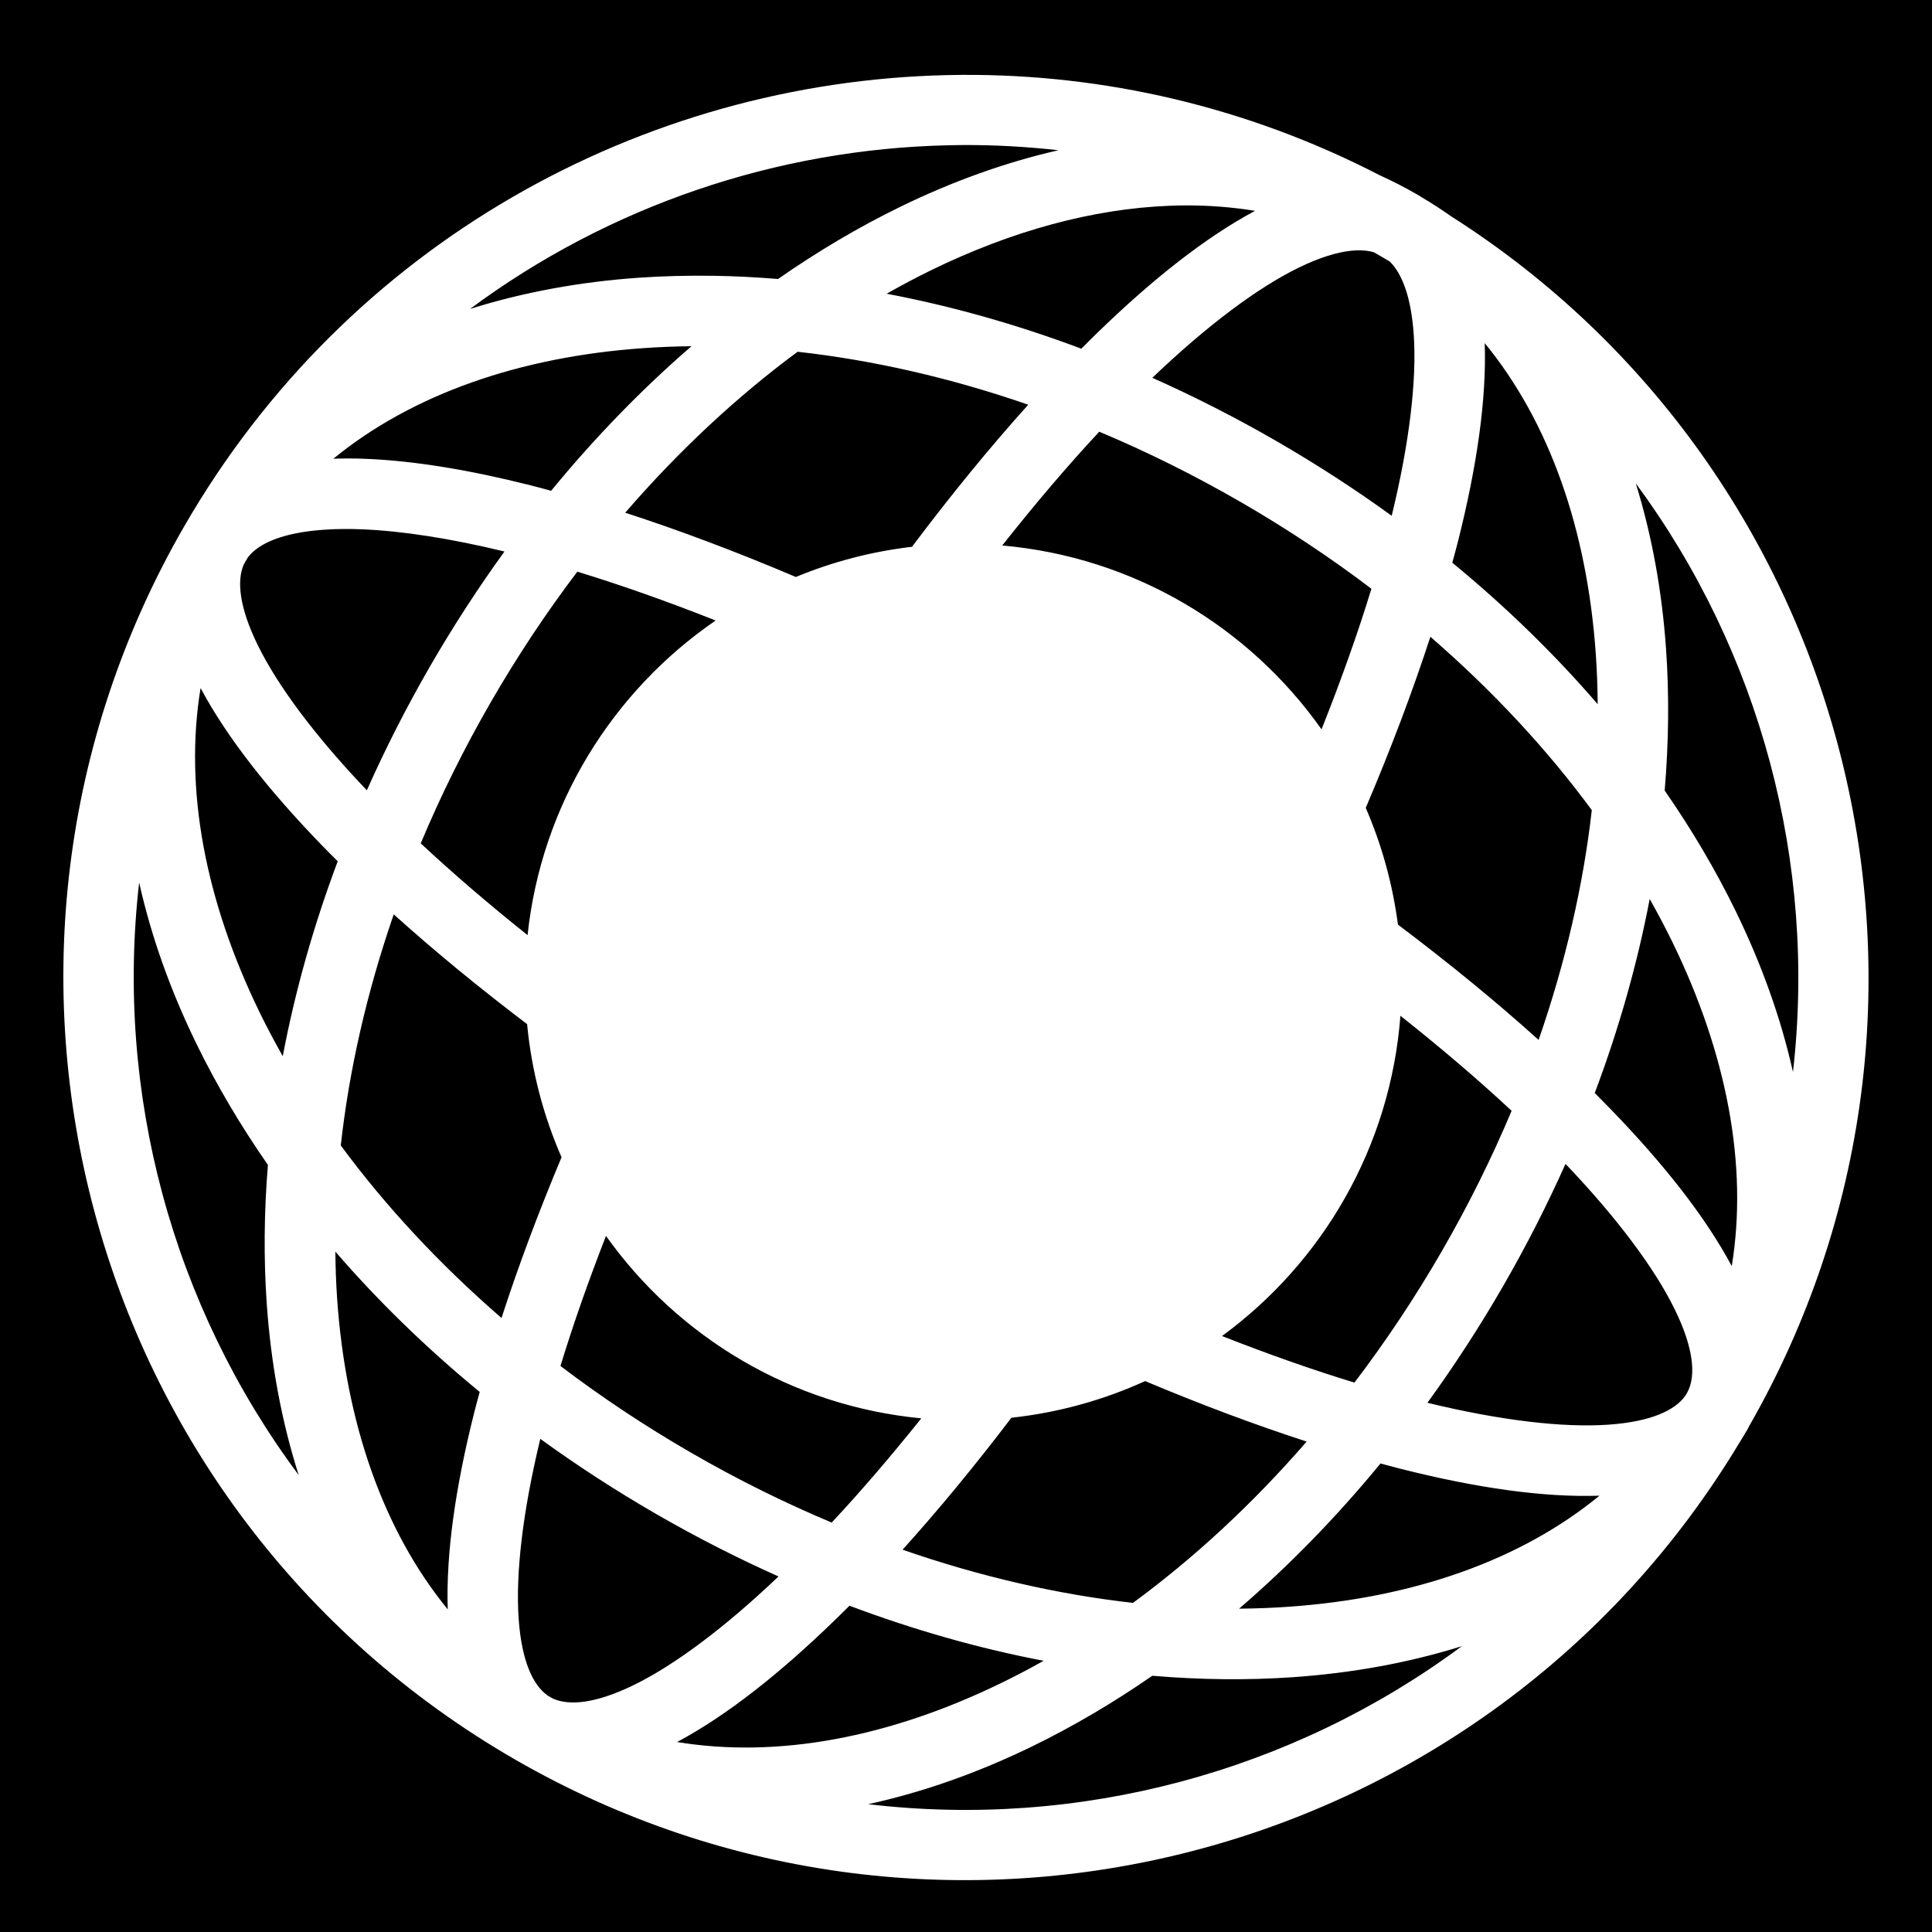
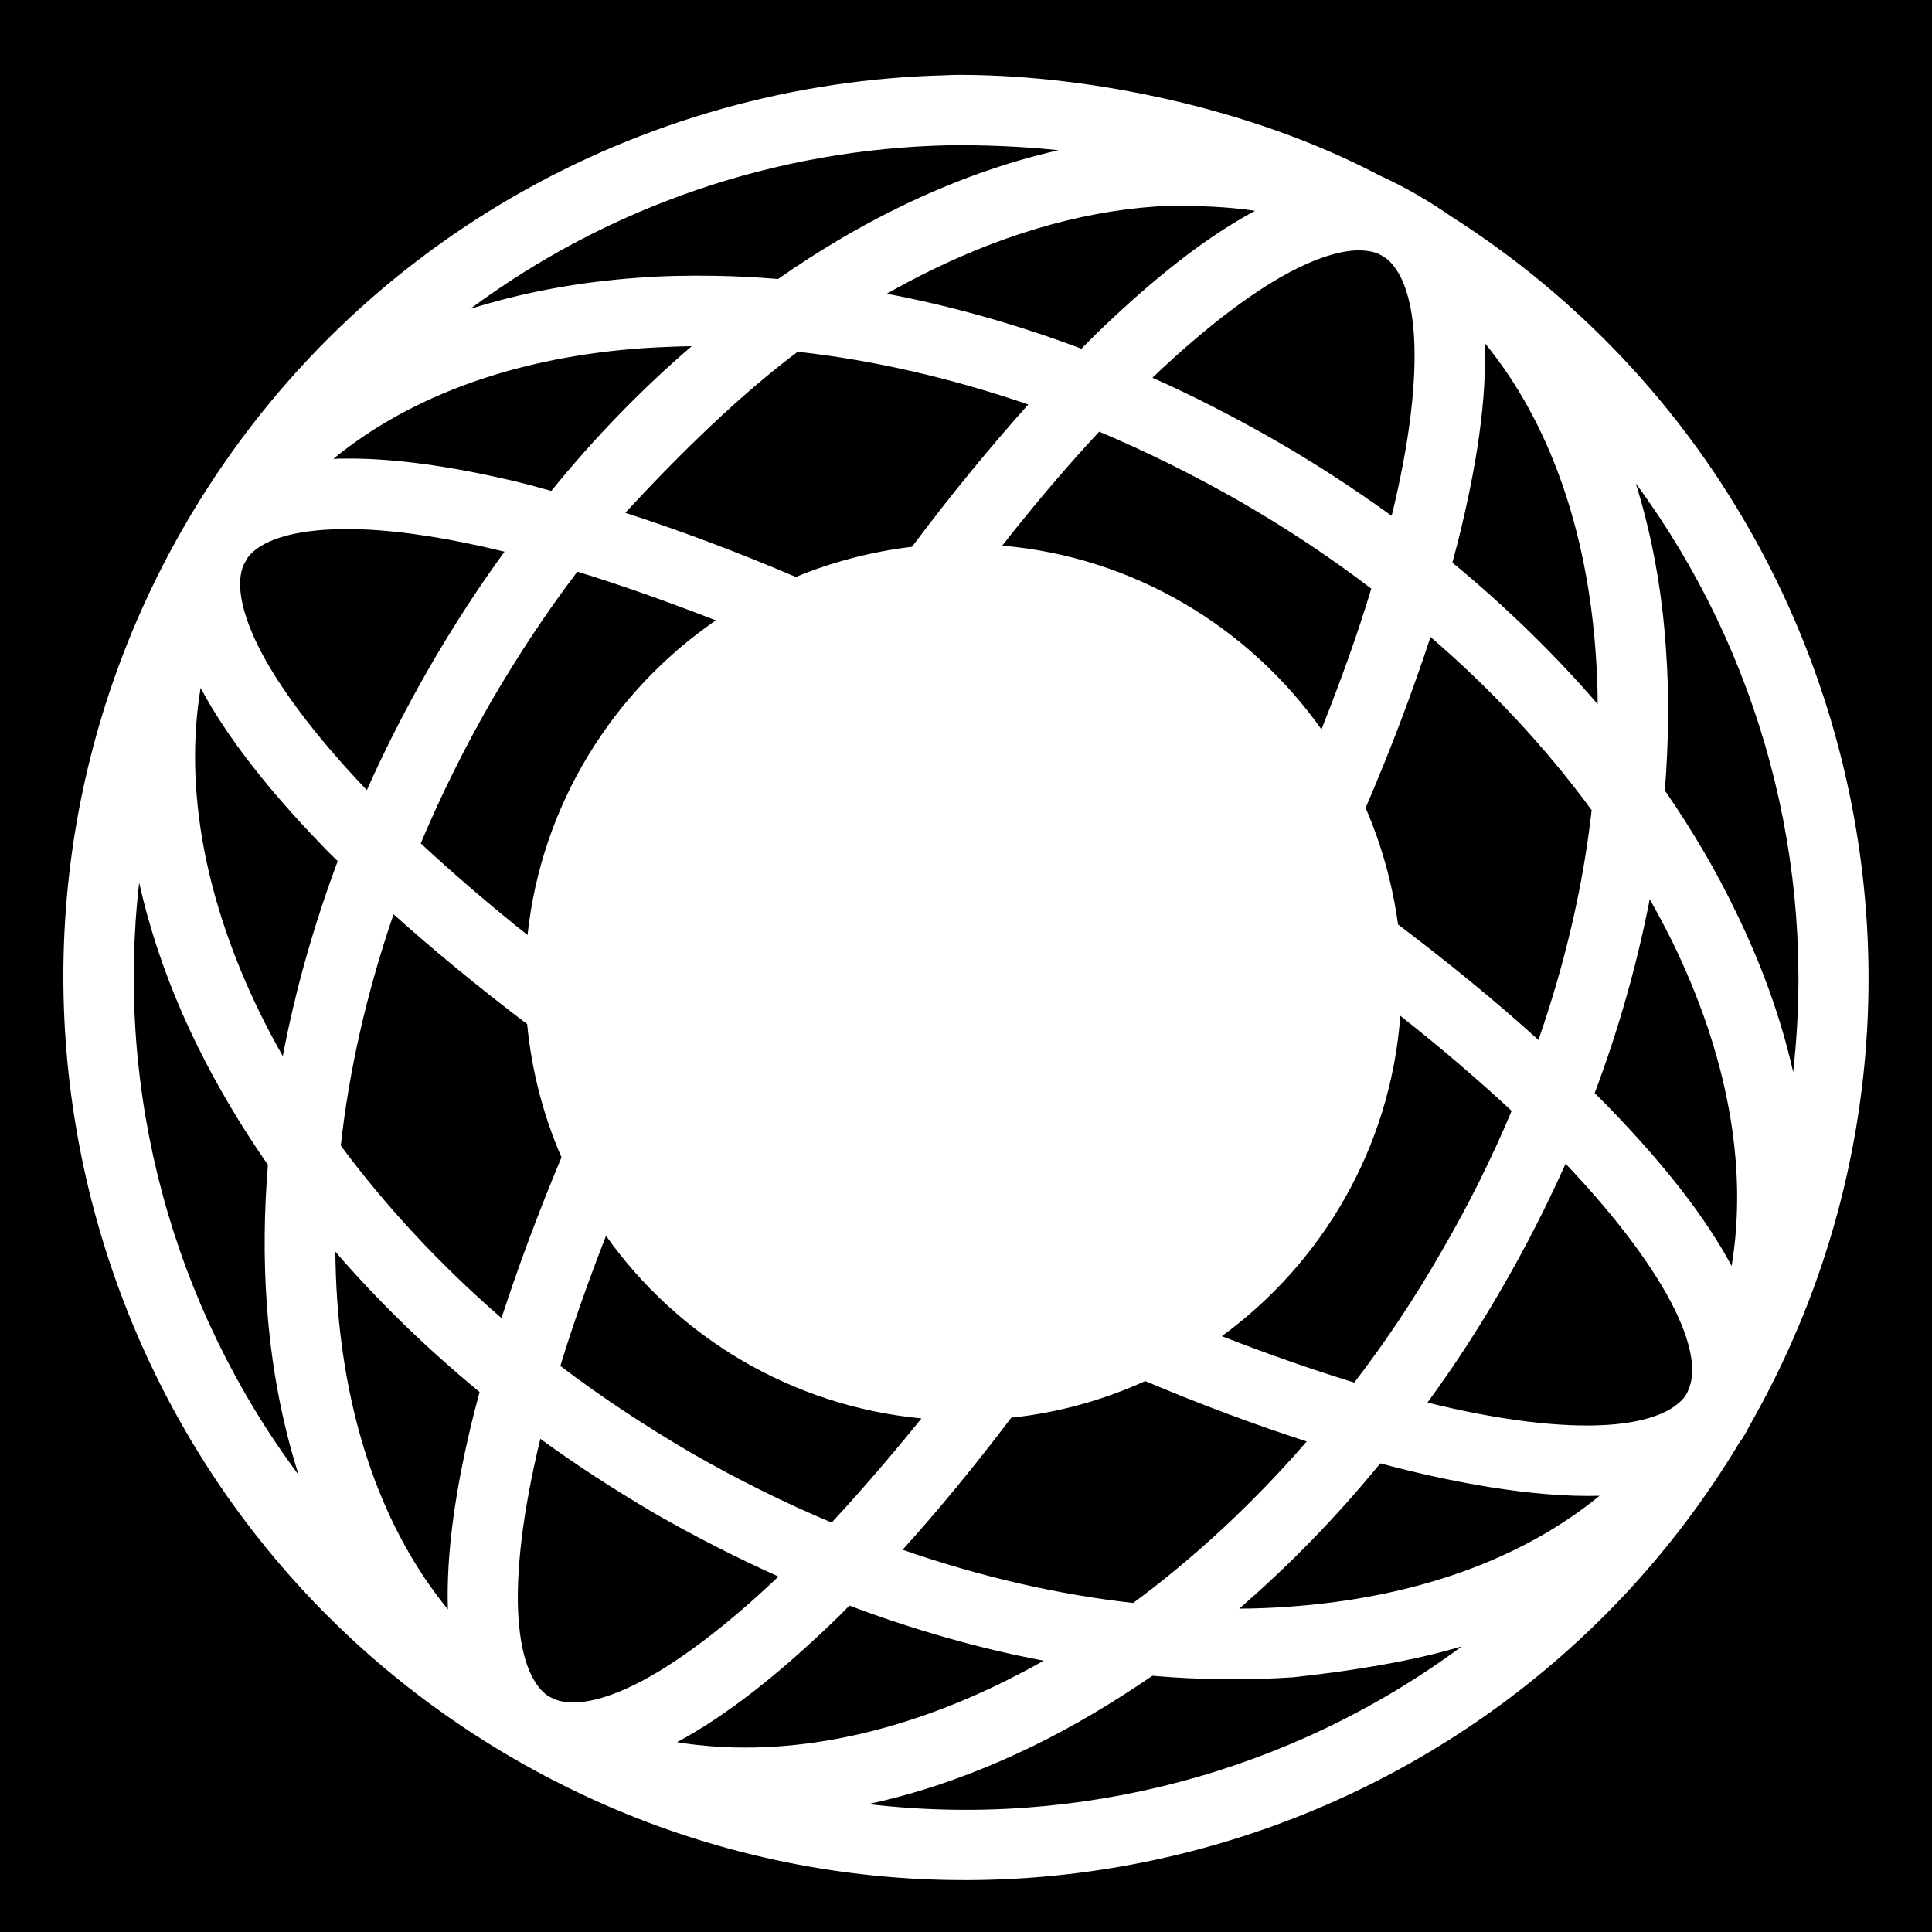
<svg xmlns="http://www.w3.org/2000/svg" viewBox="0 0 512 512">
  <path d="M0 0h512v512H0z" />
-   <path d="M254.875 19.844c-1.324.008-2.646.032-3.97.062-80.788 1.83-158.746 44.508-202.06 119.53-66.005 114.324-26.792 260.78 87.53 326.783 113.07 65.28 257.552 27.596 324.563-83.845.176-.28.357-.56.53-.844.586-.948 1.16-1.904 1.72-2.874.016-.028.015-.065.03-.094.124-.214.223-.44.344-.656C527.237 266.72 491.675 125.454 384.5 57.28c-2.514-1.772-5.102-3.447-7.78-5.03-.333-.21-.658-.426-1-.625-.022-.012-.043-.02-.064-.03-3.28-1.893-6.628-3.617-10.03-5.157-.022-.01-.042-.022-.063-.032-35.29-18.215-73.225-26.79-110.688-26.562zm.03 18.593c8.52-.046 17.063.42 25.595 1.376-14.054 3.2-28.19 8.286-42.063 15.062-10.908 5.328-21.7 11.714-32.25 19.063-5.684-.47-11.313-.756-16.875-.844-6.752-.107-13.408.047-19.937.5-15.732 1.09-30.787 3.865-44.813 8.28 36.827-27.32 81.255-42.37 126.688-43.374 1.22-.027 2.436-.056 3.656-.063zm58.876 16c6.41-.043 12.687.44 18.814 1.438-13.077 7-27.032 18.002-41.78 32.313-1.414 1.37-2.826 2.787-4.252 4.218-17.287-6.485-34.585-11.345-51.593-14.562 3.887-2.212 7.78-4.28 11.686-6.188C268.2 61.133 289.68 55.304 310 54.53c1.27-.047 2.52-.084 3.78-.093zm46.69 11.907c1.348.024 2.54.2 3.592.5.732.41 1.46.83 2.188 1.25.693.4 1.375.812 2.063 1.22 3.107 3.064 5.642 9.087 6.343 19.374.816 11.973-1.102 28.56-5.844 48-9.69-7.032-19.94-13.67-30.687-19.875-10.81-6.24-21.755-11.79-32.75-16.688C319.85 86.282 333.245 76.285 344.03 71c5.586-2.736 10.168-4.122 13.845-4.53.92-.104 1.785-.14 2.594-.126zm33 24.594c17.128 20.884 27.14 49.38 29.436 82.468.3 4.334.472 8.748.5 13.22-11.328-13.157-24.222-25.744-38.53-37.5.522-1.94 1.053-3.854 1.53-5.75 5.03-19.976 7.555-37.59 7.063-52.44zm-210.22.812c-13.043 11.278-25.534 24.094-37.188 38.313-1.82-.49-3.62-.988-5.406-1.438-16.18-4.075-30.817-6.51-43.687-7.03-2.976-.122-5.85-.12-8.626-.032 20.87-17.052 49.306-27.024 82.312-29.313 4.132-.287 8.334-.46 12.594-.5zm28.125 1.47c19.78 2.192 40.388 6.858 61.125 14.03-10.127 11.24-20.47 23.885-30.813 37.656-10.784 1.26-21.106 3.994-30.78 8-15.75-6.685-30.92-12.403-45.22-17.03 14.302-16.54 29.73-30.864 45.688-42.657zm79.938 21.186c12.563 5.266 25.103 11.486 37.468 18.625 12.29 7.097 23.874 14.806 34.658 23-3.59 11.717-8.03 24.21-13.22 37.25-19.175-27.13-49.672-45.65-84.624-48.718 8.726-11.044 17.347-21.17 25.72-30.156zM433.5 128.094c33.04 44.775 47.975 100.707 41.656 156-3.193-14.28-8.333-28.622-15.22-42.72-5.262-10.775-11.545-21.443-18.78-31.874 1.08-12.782 1.213-25.29.375-37.375-1.07-15.44-3.76-30.233-8.03-44.03zM90.844 140.188c1.705-.017 3.498.014 5.344.093 10.482.45 23.215 2.406 37.5 5.876-6.985 9.65-13.61 19.84-19.782 30.53-6.24 10.81-11.792 21.76-16.687 32.75-13.74-14.396-23.65-27.734-28.907-38.467-5.04-10.29-5.5-17.162-3.75-21.282.17-.302.326-.606.5-.907.206-.356.414-.707.624-1.06 2.7-3.564 8.876-6.567 20.282-7.345 1.55-.106 3.168-.17 4.874-.188zM153 151.5c11.53 3.52 23.83 7.868 36.656 12.938-27.28 18.723-46.158 48.766-49.844 83.375-10.337-8.24-19.826-16.396-28.312-24.313 5.26-12.565 11.454-25.103 18.594-37.47 7.068-12.24 14.75-23.78 22.906-34.53zm226.063 17.25c16.602 14.382 30.97 29.898 42.78 45.938-2.23 19.72-6.927 40.244-14.093 60.906-11.137-10.046-23.654-20.298-37.28-30.563-1.422-10.85-4.33-21.243-8.533-30.936 6.724-15.785 12.468-31.004 17.125-45.344zM53.156 182.344c7 13.098 18.01 27.102 32.344 41.875 1.3 1.34 2.644 2.678 4 4.03-6.49 17.306-11.343 34.627-14.563 51.656-2.15-3.795-4.17-7.595-6.03-11.406-14.56-29.81-20.148-59.498-15.75-86.156zm-16.28 51.53c3.193 14.306 8.318 28.688 15.218 42.814 5.29 10.832 11.62 21.548 18.906 32.03-1.03 12.555-1.136 24.84-.313 36.72 1.108 15.97 3.938 31.266 8.47 45.468-33.52-44.96-48.68-101.33-42.282-157.03zm400.312 4.376c2.13 3.763 4.123 7.534 5.968 11.313 14.527 29.74 20.122 59.358 15.78 85.968-7-13.083-17.992-27.053-32.31-41.81-1.307-1.347-2.64-2.706-4-4.064 6.48-17.214 11.322-34.46 14.562-51.406zm-332.844 4.063c10.607 9.567 22.465 19.317 35.344 29.093 1.185 12.435 4.33 24.303 9.125 35.28-6.202 14.807-11.542 29.093-15.907 42.595-16.518-14.31-30.823-29.754-42.594-45.717 2.184-19.824 6.852-40.464 14.032-61.25zm266.78 26.875c10.776 8.544 20.675 16.984 29.47 25.187-5.233 12.46-11.39 24.894-18.47 37.156-7.147 12.383-14.926 24.022-23.187 34.876-11.066-3.385-22.833-7.526-35.093-12.344 26.622-19.483 44.63-50.037 47.28-84.875zm43.75 39.25c13.757 14.41 23.676 27.79 28.938 38.53 5.13 10.473 5.488 17.38 3.625 21.47-.124.272-.263.533-.406.78-.01.02-.018.043-.03.063-.007.014-.024.02-.03.033-.05.085-.108.164-.158.25-.083.135-.156.274-.25.406-2.614 3.658-8.803 6.8-20.437 7.592-11.942.815-28.47-1.098-47.844-5.812 7.078-9.75 13.787-20.057 20.033-30.875 6.18-10.706 11.698-21.55 16.562-32.438zm-254.28 19.093c19.028 26.737 49.11 45.06 83.562 48.345-8.058 10.062-16.008 19.338-23.75 27.625-12.45-5.23-24.87-11.363-37.125-18.438-12.328-7.118-23.934-14.84-34.75-23.062 3.315-10.874 7.366-22.43 12.064-34.47zm-71.72 4.158c11.258 13.038 24.068 25.525 38.25 37.187-.477 1.78-.966 3.536-1.405 5.28-5.024 19.946-7.546 37.514-7.064 52.345-17.06-20.873-27.022-49.32-29.312-82.344-.284-4.09-.427-8.254-.47-12.47zM303.47 366c14.88 6.26 29.238 11.63 42.81 16.03-14.4 16.61-29.962 30.95-46.03 42.75-19.77-2.22-40.348-6.908-61.063-14.092 9.487-10.502 19.152-22.233 28.844-34.97 12.514-1.363 24.442-4.702 35.44-9.718zm-160.283 15.313c9.71 7.05 19.976 13.717 30.75 19.937 10.685 6.17 21.51 11.674 32.375 16.53-14.317 13.638-27.567 23.487-38.25 28.72-10.396 5.093-17.3 5.5-21.406 3.688-.03-.014-.064-.018-.094-.032-.24-.136-.48-.268-.718-.406-.272-.157-.543-.31-.813-.47-.034-.024-.057-.067-.093-.092-3.614-2.658-6.714-8.822-7.5-20.344-.81-11.877 1.09-28.294 5.75-47.53zm222.657 6.53c1.883.508 3.75 1.005 5.594 1.47 19.975 5.03 37.588 7.554 52.437 7.062-20.884 17.13-49.38 27.143-82.47 29.438-4.272.296-8.623.467-13.03.5 13.148-11.308 25.72-24.18 37.47-38.47zm-140.72 37.688c17.228 6.488 34.48 11.353 51.44 14.595-3.66 2.063-7.33 3.988-11.002 5.78-29.8 14.556-59.474 20.14-86.125 15.75 13.095-6.998 27.072-18.01 41.844-32.342 1.276-1.237 2.56-2.496 3.845-3.782zm162.282 10.72c-45.09 33.444-101.58 48.482-157.344 41.875 14.608-3.174 29.294-8.392 43.72-15.438 10.68-5.216 21.254-11.44 31.593-18.593 12.76 1.076 25.247 1.212 37.313.375 15.692-1.09 30.724-3.83 44.718-8.22z" fill="#fff" />
+   <path fill="#fff" d="M254.9 19.84c-1.3 0-2.7 0-4 .1-80.8 1.83-158.74 44.5-202.05 119.46-66.01 114.4-26.8 260.8 87.55 326.8 113 65.3 257.5 27.6 324.5-83.8 1.1-1.4 2-3.1 2.7-4.5 63.6-111.2 28.1-252.4-79.1-320.59-6.1-4.25-12.4-7.85-18.9-10.81-33.9-17.87-76.6-26.55-110.7-26.66zm25.6 19.97c-14.1 3.2-28.2 8.29-42.1 15.06-10.9 5.33-21.7 11.72-32.2 19.07-5.7-.47-11.3-.76-16.9-.85-6.7-.1-13.4 0-19.9.5-15.8 1.09-30.8 3.87-44.8 8.28 36.8-27.32 81.2-42.37 126.7-43.37 9.9-.13 20.6.37 29.2 1.31zm52.1 16.07c-13.1 7-27 18-41.8 32.31-1.4 1.37-2.8 2.79-4.2 4.22-17.3-6.49-34.6-11.35-51.6-14.57 3.9-2.21 7.8-4.28 11.7-6.18 21.5-10.53 43-16.36 63.3-17.13 7.4 0 15.2.2 22.6 1.35zm31.5 10.96c1.7.49 3.2 1.49 4.2 2.47 3.1 3.07 5.7 9.09 6.4 19.38.8 12.01-1.1 28.51-5.9 48.01-9.7-7-19.9-13.7-30.7-19.9-10.8-6.2-21.7-11.8-32.7-16.7C319.9 86.28 333.2 76.28 344 71c5.6-2.74 10.2-4.12 13.9-4.53 2.1-.23 4.3-.14 6.2.37zm29.4 24.1c17.1 20.86 27.1 49.36 29.4 82.46.3 4.3.5 8.8.5 13.2-11.3-13.1-24.2-25.7-38.5-37.5l1.5-5.7c5-20 7.6-37.6 7.1-52.46zm-210.2.81c-13.1 11.25-25.6 24.05-37.2 38.35-1.9-.5-3.7-1-5.4-1.5-16.2-4.1-30.9-6.5-43.73-7-2.98-.1-5.85-.1-8.63 0 20.86-17.1 49.26-27.06 82.36-29.35 4.4-.26 8.8-.46 12.6-.5zm28.1 1.47c19.8 2.19 40.4 6.88 61.1 13.98-10.1 11.3-20.5 23.9-30.8 37.7-10.8 1.3-21.1 4-30.8 8-15.7-6.7-30.9-12.4-45.2-17 14.7-15.9 30.6-31.4 45.7-42.68zm79.9 21.18c12.6 5.3 25.1 11.5 37.5 18.6 12.3 7.1 23.9 14.8 34.6 23-3.5 11.7-8 24.2-13.2 37.3-19.2-27.1-49.7-45.7-84.6-48.7 8.7-11.1 17.3-21.2 25.7-30.2zm142.2 13.7c33 44.8 48 100.7 41.7 156-3.2-14.3-8.4-28.6-15.3-42.7-5.2-10.8-11.5-21.5-18.7-31.9 1-12.8 1.2-25.3.3-37.4-1-15.4-3.7-30.2-8-44zM96.19 140.3c10.51.4 23.21 2.4 37.51 5.9-7 9.6-13.6 19.8-19.8 30.5-6.2 10.8-11.8 21.7-16.68 32.7C83.48 195 73.57 181.7 68.31 171c-5.04-10.3-5.5-17.2-3.75-21.3.38-.7.78-1.4 1.13-2 2.7-3.5 8.87-6.5 20.28-7.3 3.46-.2 7.07-.3 10.22-.1zM153 151.5c11.5 3.5 23.8 7.9 36.7 12.9-27.3 18.8-46.2 48.8-49.9 83.4-10.3-8.2-19.8-16.4-28.3-24.3 5.3-12.6 11.5-25.1 18.6-37.5 7.1-12.2 14.7-23.7 22.9-34.5zm226.1 17.3c16.6 14.3 30.9 29.8 42.7 45.9-2.2 19.7-6.9 40.2-14.1 60.9-11.1-10.1-23.6-20.3-37.2-30.6-1.5-10.8-4.4-21.2-8.6-30.9 6.8-15.8 12.5-31 17.2-45.3zM53.16 182.3c7 13.1 18.01 27.1 32.34 41.9 1.3 1.4 2.64 2.7 4 4-6.49 17.4-11.34 34.7-14.56 51.7-2.15-3.8-4.17-7.6-6.03-11.4-14.56-29.8-20.15-59.5-15.75-86.2zm-16.28 51.6c3.19 14.3 8.31 28.7 15.21 42.8 5.29 10.8 11.62 21.5 18.91 32-1.03 12.6-1.14 24.9-.31 36.7 1.1 16 3.93 31.3 8.47 45.5-33.52-45-48.68-101.3-42.28-157zm400.32 4.4c2.1 3.7 4.1 7.5 6 11.3 14.5 29.7 20.1 59.3 15.7 85.9-7-13.1-18-27-32.3-41.8-1.3-1.3-2.6-2.7-4-4 6.5-17.3 11.3-34.5 14.6-51.4zm-332.9 4c10.7 9.6 22.5 19.3 35.4 29.1 1.2 12.4 4.3 24.3 9.1 35.3-6.2 14.8-11.5 29.1-15.9 42.6-16.5-14.3-30.8-29.8-42.59-45.7 2.19-19.9 6.85-40.5 13.99-61.3zm266.8 26.9c10.8 8.5 20.7 17 29.5 25.2-5.2 12.4-11.4 24.9-18.5 37.1-7.1 12.4-14.9 24.1-23.2 34.9-11-3.4-22.8-7.5-35.1-12.3 26.7-19.5 44.7-50.1 47.3-84.9zm43.8 39.2c13.7 14.4 23.6 27.8 28.9 38.6 5.1 10.4 5.5 17.3 3.6 21.4-.2.6-.5 1.1-.8 1.6-2.7 3.6-8.8 6.8-20.5 7.6-11.9.8-28.4-1.1-47.8-5.9 7.1-9.7 13.8-20 20-30.8 6.2-10.7 11.7-21.6 16.6-32.5zm-254.3 19.1c19 26.8 49.1 45.1 83.6 48.4-8.1 10-16.1 19.3-23.8 27.6-12.4-5.2-24.9-11.4-37.1-18.4-12.3-7.2-24-14.9-34.8-23.1 3.3-10.9 7.4-22.4 12.1-34.5zm-71.73 4.2c11.23 13 24.03 25.5 38.23 37.2-.5 1.8-.9 3.5-1.4 5.3-5 19.9-7.5 37.5-7 52.3-17.1-20.9-27.07-49.3-29.36-82.3-.28-4.1-.42-8.3-.47-12.5zM303.5 366c14.9 6.3 29.2 11.6 42.8 16-14.4 16.6-30 31-46 42.8-19.8-2.2-40.4-6.9-61.1-14.1 9.5-10.5 19.1-22.2 28.8-35 12.5-1.3 24.5-4.7 35.5-9.7zm-160.3 15.3c9.7 7.1 20 13.7 30.7 20 10.7 6.1 21.5 11.6 32.4 16.5-14.3 13.6-27.6 23.5-38.2 28.7-10.4 5.1-17.3 5.5-21.4 3.7-.6-.3-1.4-.7-1.8-1-3.6-2.7-6.7-8.8-7.5-20.4-.8-11.8 1.1-28.2 5.8-47.5zm222.6 6.5c18.2 4.9 40.2 9.1 58.1 8.6-20.9 17.1-49.4 27.1-82.5 29.4-4.3.3-8.6.5-13 .5 13.1-11.3 25.7-24.2 37.4-38.5zm-140.7 37.7c17.3 6.5 34.5 11.4 51.5 14.6-3.7 2.1-7.4 4-11 5.8-29.8 14.6-59.5 20.1-86.2 15.8 13.1-7 27.1-18.1 41.9-32.4 1.3-1.2 2.5-2.5 3.8-3.8zm162.3 10.8c-45.1 33.4-101.6 48.4-157.3 41.8 14.6-3.1 29.3-8.4 43.7-15.4 10.7-5.2 21.2-11.5 31.6-18.6 12.7 1.1 25.2 1.2 37.3.4 15.7-1.7 31.8-4.3 44.7-8.2z" />
</svg>
